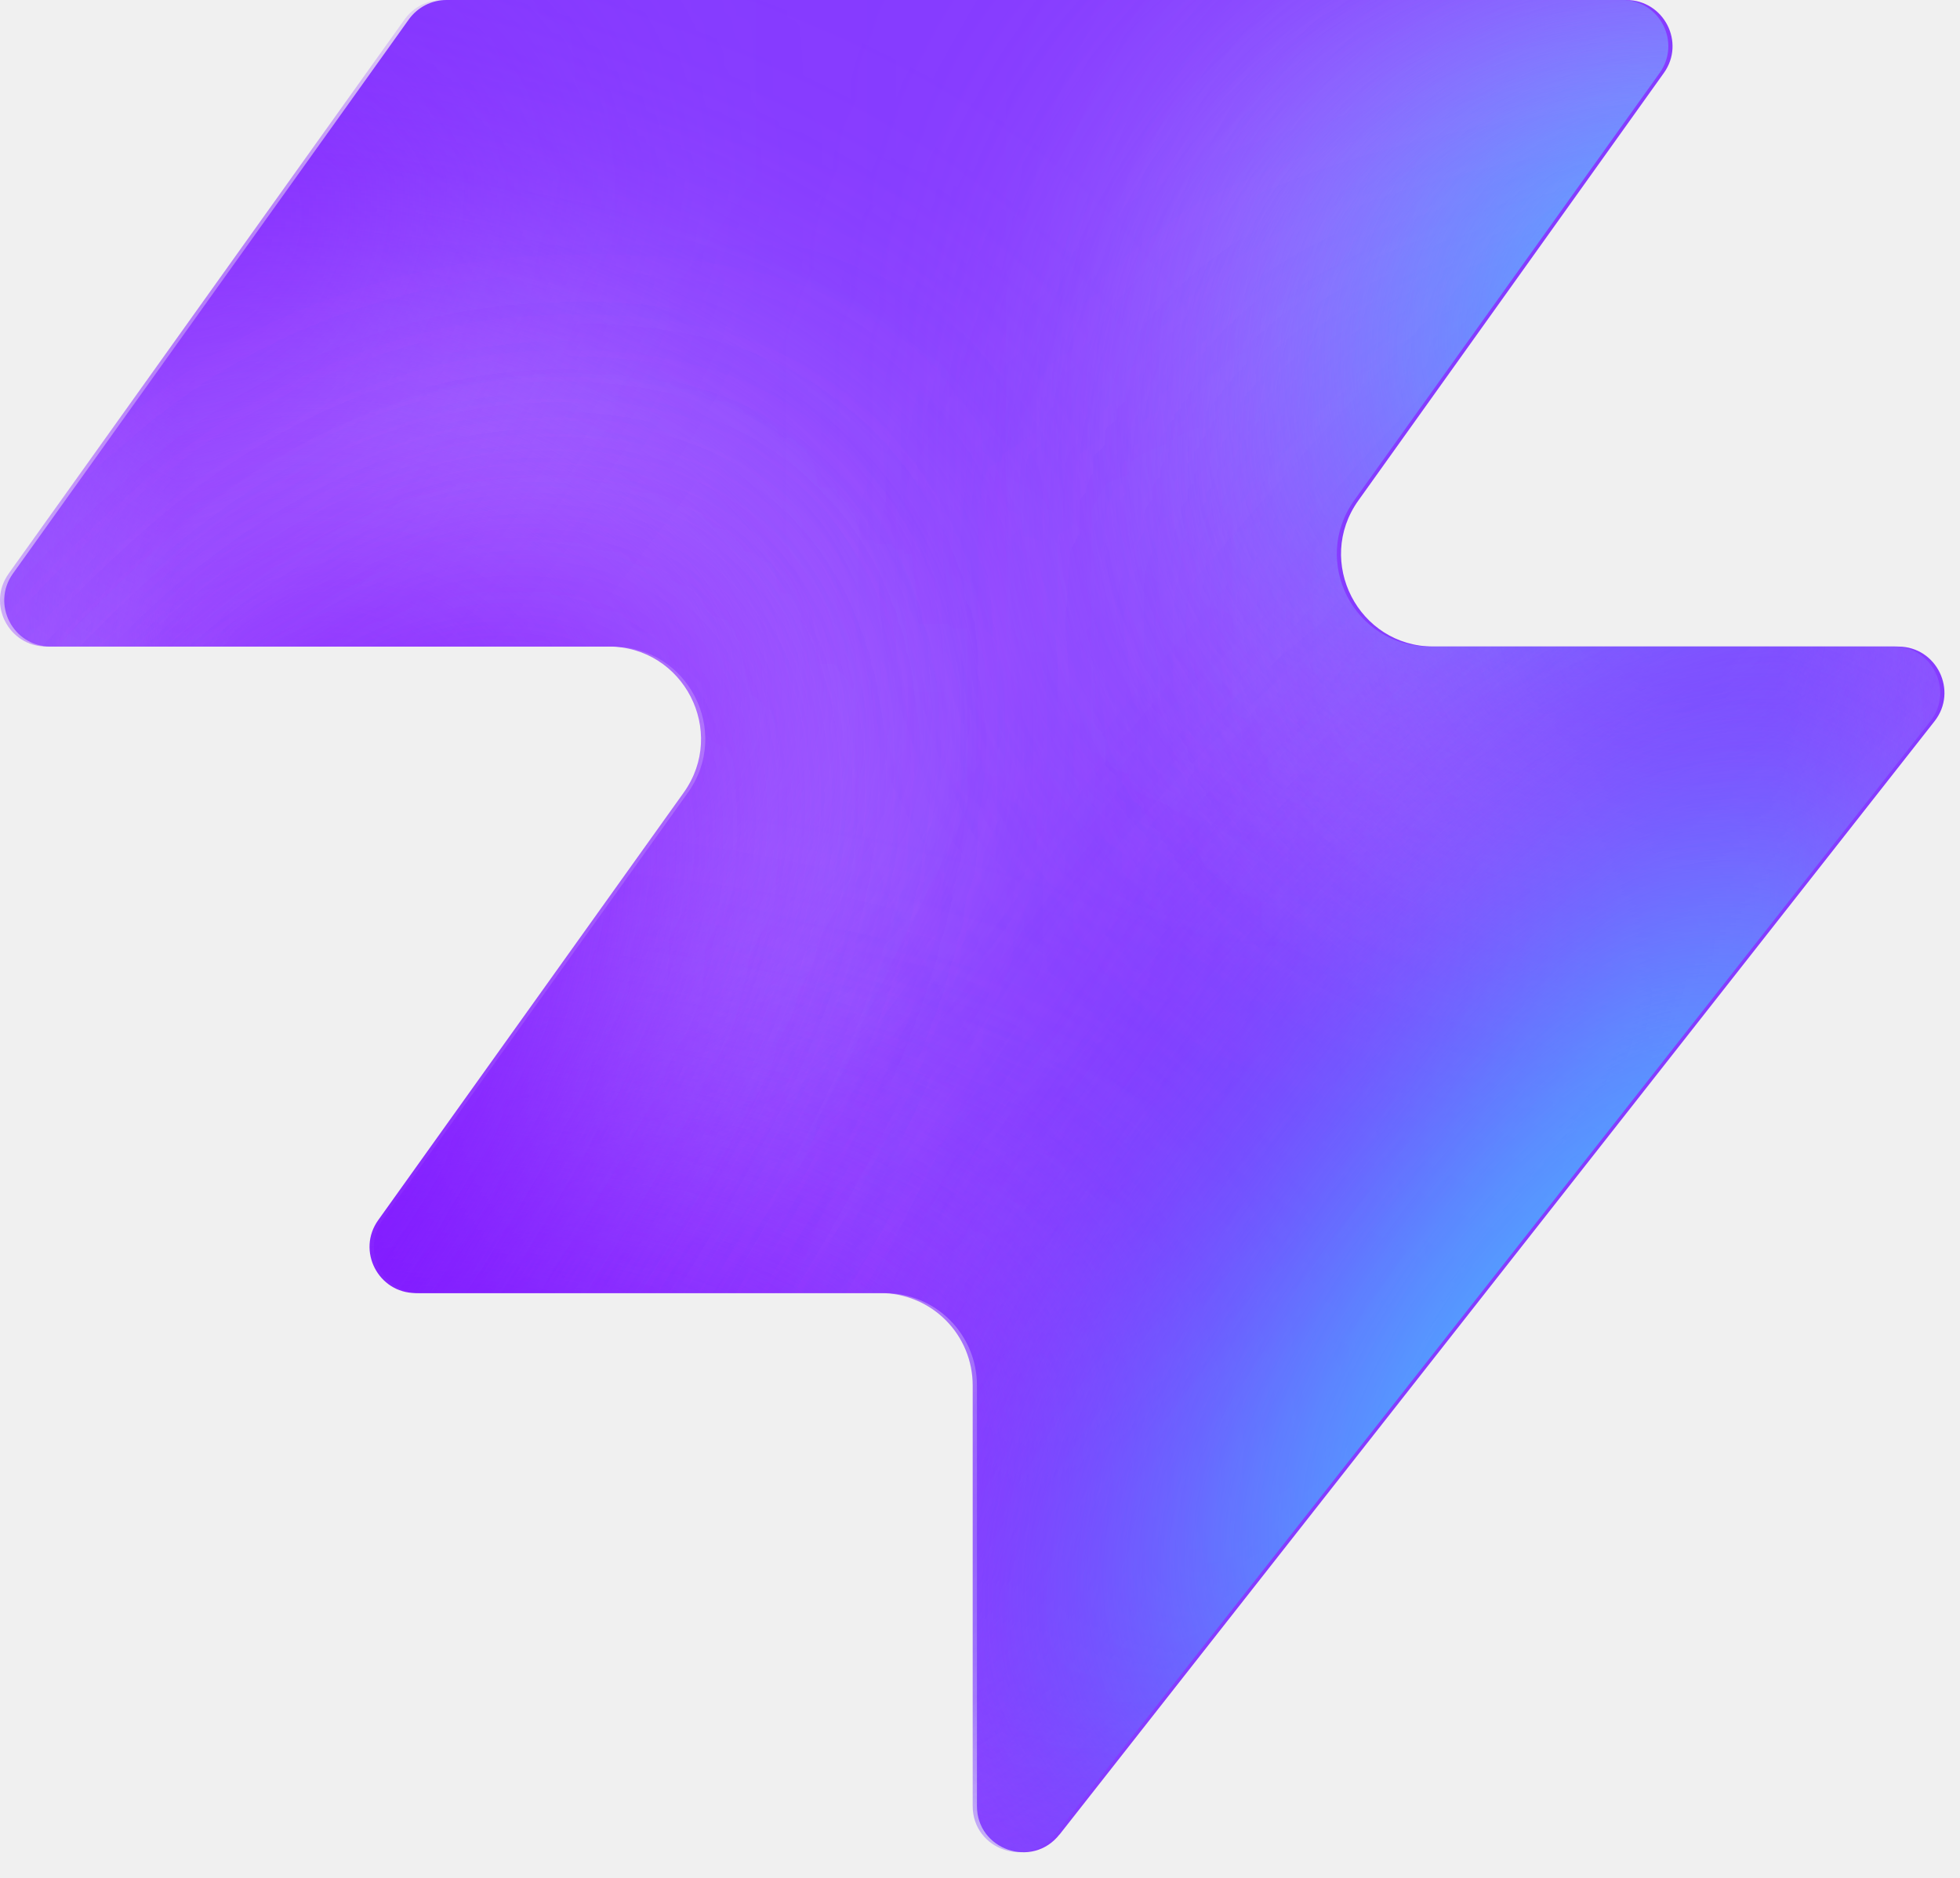
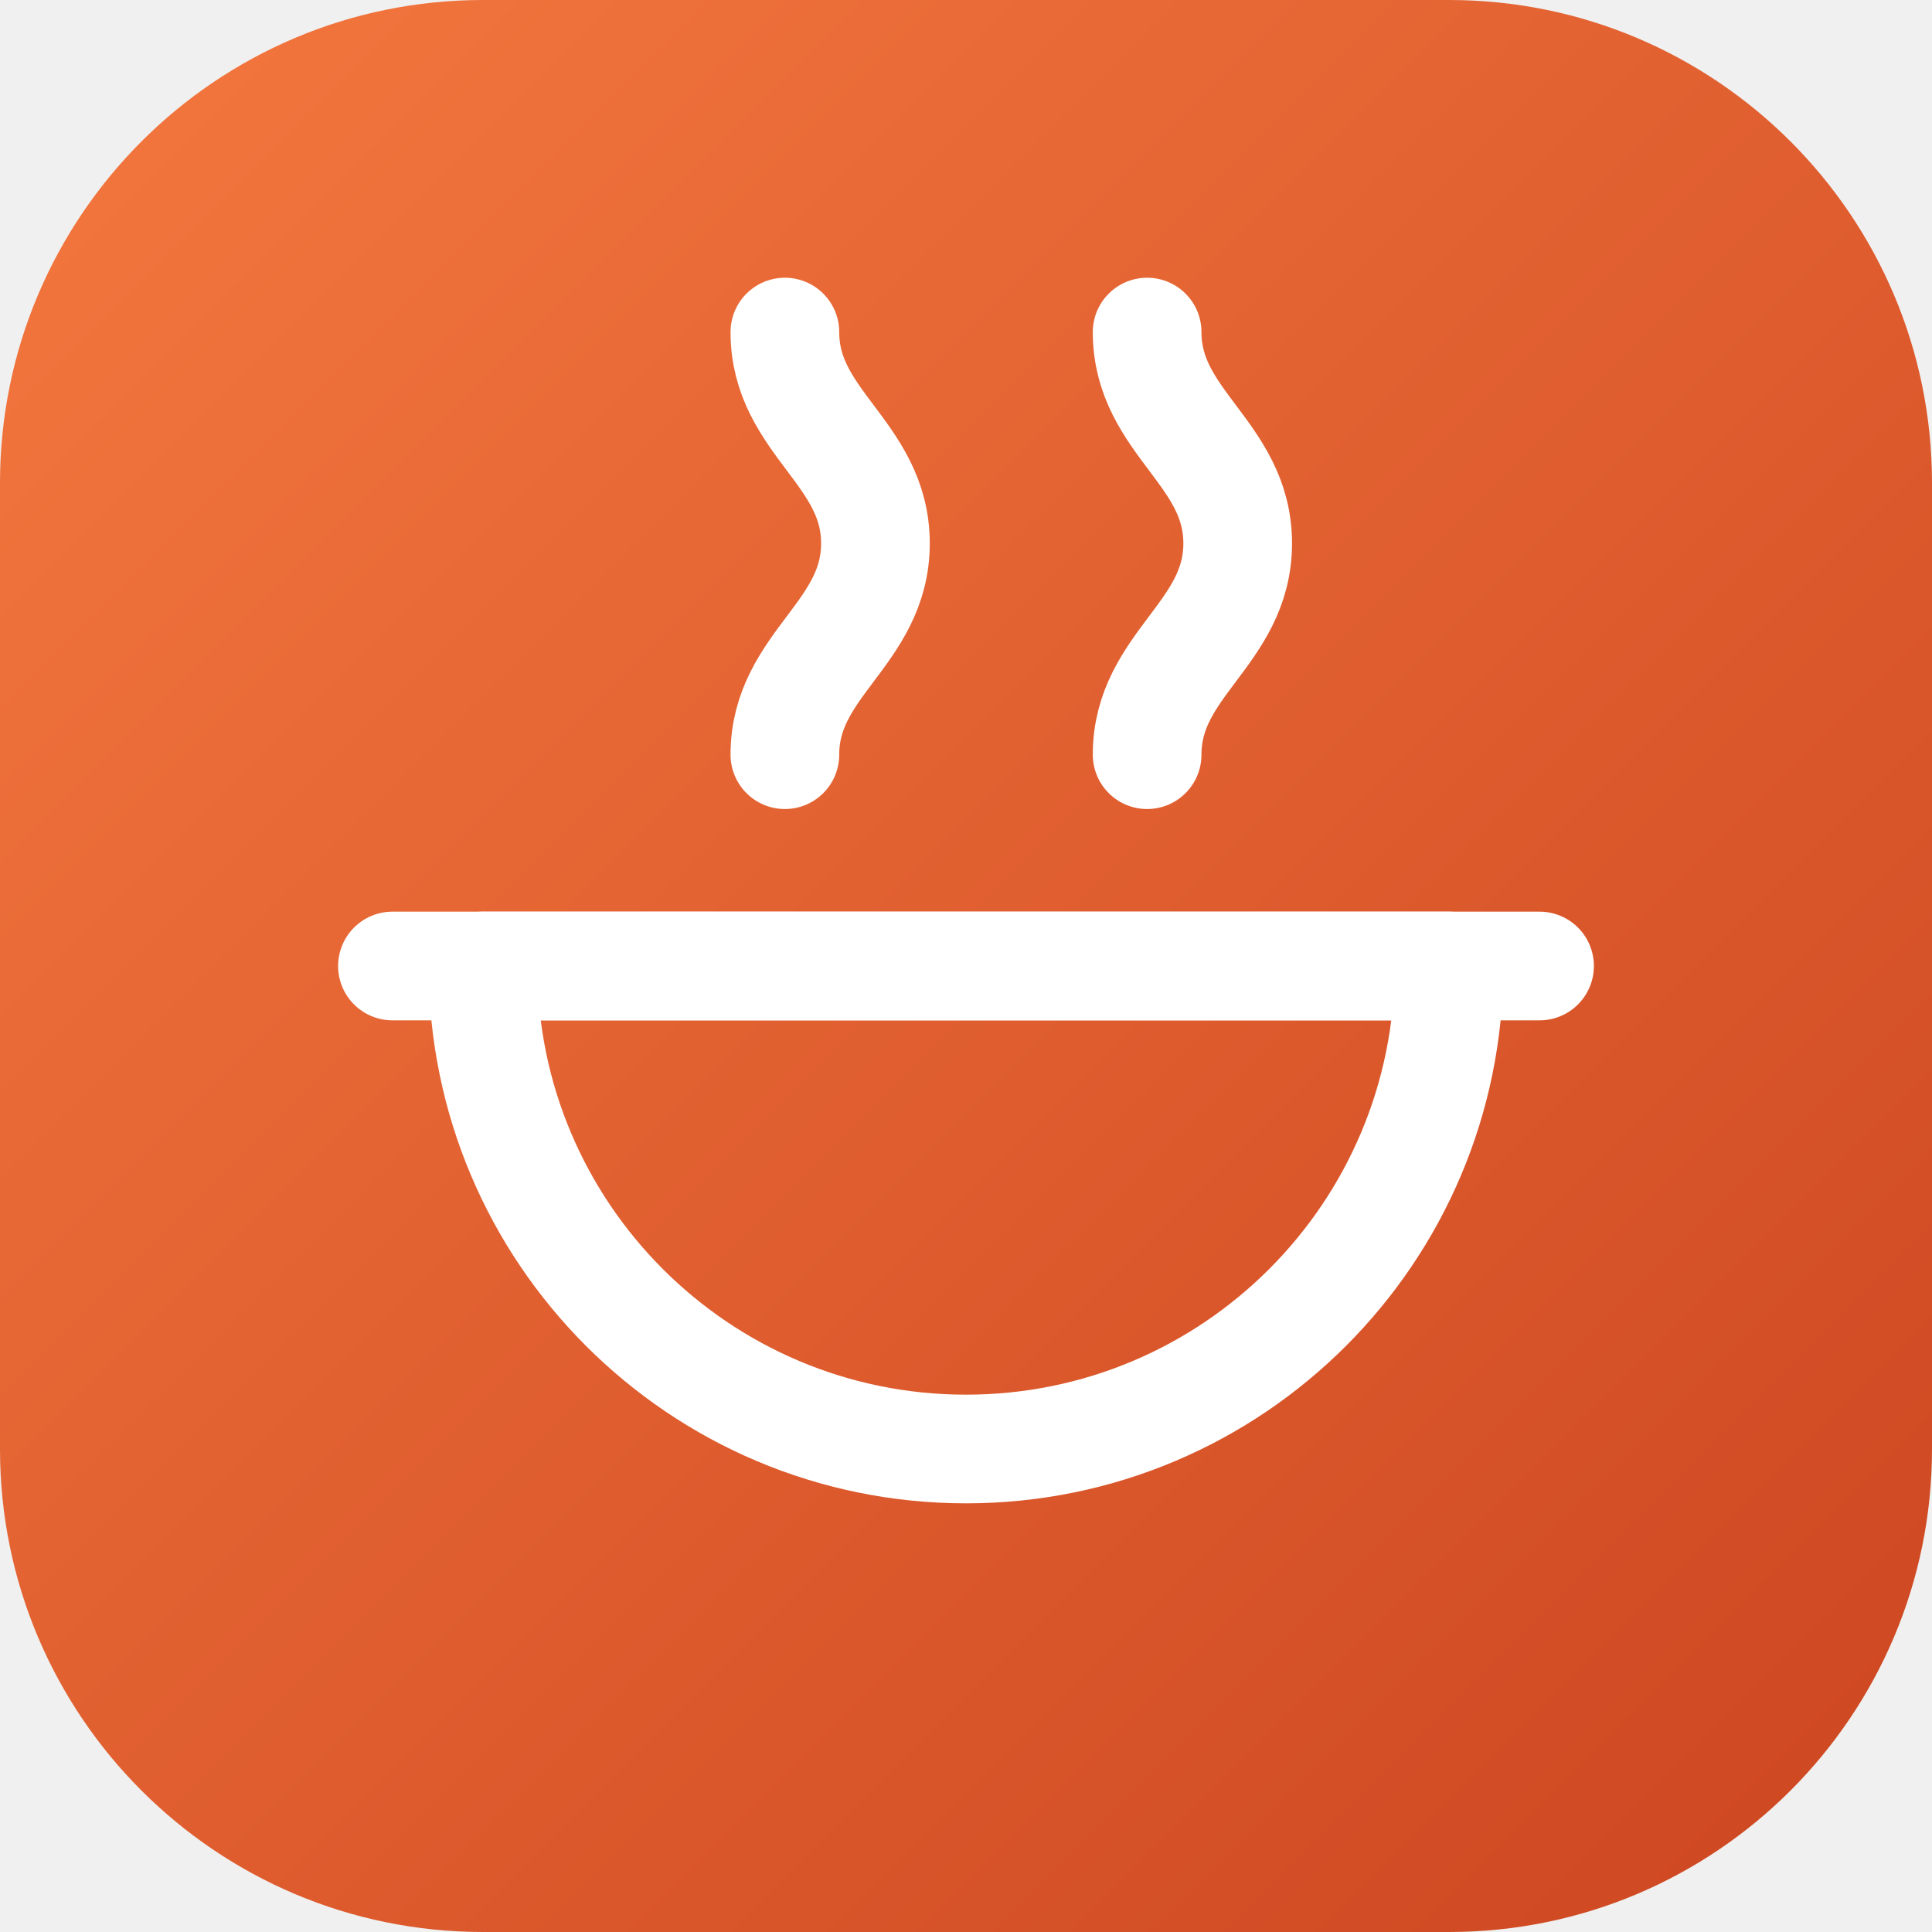
- <svg xmlns="http://www.w3.org/2000/svg" width="48" height="46" fill="none" viewBox="0 0 48 46">
-   <path fill="#863bff" d="M25.946 44.938c-.664.845-2.021.375-2.021-.698V33.937a2.26 2.26 0 0 0-2.262-2.262H10.287c-.92 0-1.456-1.04-.92-1.788l7.48-10.471c1.07-1.497 0-3.578-1.842-3.578H1.237c-.92 0-1.456-1.04-.92-1.788L10.013.474c.214-.297.556-.474.92-.474h28.894c.92 0 1.456 1.04.92 1.788l-7.48 10.471c-1.07 1.498 0 3.579 1.842 3.579h11.377c.943 0 1.473 1.088.89 1.83L25.947 44.94z" style="fill:#863bff;fill:color(display-p3 .525 .23 1);fill-opacity:1" />
-   <mask id="a" width="48" height="46" x="0" y="0" maskUnits="userSpaceOnUse" style="mask-type:alpha">
-     <path fill="#000" d="M25.842 44.938c-.664.844-2.021.375-2.021-.698V33.937a2.26 2.26 0 0 0-2.262-2.262H10.183c-.92 0-1.456-1.04-.92-1.788l7.48-10.471c1.07-1.498 0-3.579-1.842-3.579H1.133c-.92 0-1.456-1.04-.92-1.787L9.91.473c.214-.297.556-.474.92-.474h28.894c.92 0 1.456 1.04.92 1.788l-7.48 10.471c-1.07 1.498 0 3.578 1.842 3.578h11.377c.943 0 1.473 1.088.89 1.832L25.843 44.94z" style="fill:#000;fill-opacity:1" />
-   </mask>
-   <g mask="url(#a)">
-     <g filter="url(#b)">
-       <ellipse cx="5.508" cy="14.704" fill="#ede6ff" rx="5.508" ry="14.704" style="fill:#ede6ff;fill:color(display-p3 .927 .903 1);fill-opacity:1" transform="matrix(.00324 1 1 -.00324 -4.47 31.516)" />
-     </g>
-     <g filter="url(#c)">
-       <ellipse cx="10.399" cy="29.851" fill="#ede6ff" rx="10.399" ry="29.851" style="fill:#ede6ff;fill:color(display-p3 .927 .903 1);fill-opacity:1" transform="matrix(.00324 1 1 -.00324 -39.328 7.883)" />
-     </g>
-     <g filter="url(#d)">
-       <ellipse cx="5.508" cy="30.487" fill="#7e14ff" rx="5.508" ry="30.487" style="fill:#7e14ff;fill:color(display-p3 .492 .077 1);fill-opacity:1" transform="rotate(89.814 -25.913 -14.639)scale(1 -1)" />
-     </g>
-     <g filter="url(#e)">
-       <ellipse cx="5.508" cy="30.599" fill="#7e14ff" rx="5.508" ry="30.599" style="fill:#7e14ff;fill:color(display-p3 .492 .077 1);fill-opacity:1" transform="rotate(89.814 -32.644 -3.334)scale(1 -1)" />
-     </g>
-     <g filter="url(#f)">
-       <ellipse cx="5.508" cy="30.599" fill="#7e14ff" rx="5.508" ry="30.599" style="fill:#7e14ff;fill:color(display-p3 .492 .077 1);fill-opacity:1" transform="matrix(.00324 1 1 -.00324 -34.34 30.47)" />
-     </g>
-     <g filter="url(#g)">
-       <ellipse cx="14.072" cy="22.078" fill="#ede6ff" rx="14.072" ry="22.078" style="fill:#ede6ff;fill:color(display-p3 .927 .903 1);fill-opacity:1" transform="rotate(93.35 24.506 48.493)scale(-1 1)" />
-     </g>
-     <g filter="url(#h)">
-       <ellipse cx="3.47" cy="21.501" fill="#7e14ff" rx="3.47" ry="21.501" style="fill:#7e14ff;fill:color(display-p3 .492 .077 1);fill-opacity:1" transform="rotate(89.009 28.708 47.59)scale(-1 1)" />
-     </g>
-     <g filter="url(#i)">
-       <ellipse cx="3.47" cy="21.501" fill="#7e14ff" rx="3.47" ry="21.501" style="fill:#7e14ff;fill:color(display-p3 .492 .077 1);fill-opacity:1" transform="rotate(89.009 28.708 47.59)scale(-1 1)" />
-     </g>
-     <g filter="url(#j)">
-       <ellipse cx=".387" cy="8.972" fill="#7e14ff" rx="4.407" ry="29.108" style="fill:#7e14ff;fill:color(display-p3 .492 .077 1);fill-opacity:1" transform="rotate(39.51 .387 8.972)" />
-     </g>
-     <g filter="url(#k)">
-       <ellipse cx="47.523" cy="-6.092" fill="#7e14ff" rx="4.407" ry="29.108" style="fill:#7e14ff;fill:color(display-p3 .492 .077 1);fill-opacity:1" transform="rotate(37.892 47.523 -6.092)" />
-     </g>
-     <g filter="url(#l)">
-       <ellipse cx="41.412" cy="6.333" fill="#47bfff" rx="5.971" ry="9.665" style="fill:#47bfff;fill:color(display-p3 .28 .748 1);fill-opacity:1" transform="rotate(37.892 41.412 6.333)" />
-     </g>
-     <g filter="url(#m)">
-       <ellipse cx="-1.879" cy="38.332" fill="#7e14ff" rx="4.407" ry="29.108" style="fill:#7e14ff;fill:color(display-p3 .492 .077 1);fill-opacity:1" transform="rotate(37.892 -1.88 38.332)" />
-     </g>
-     <g filter="url(#n)">
-       <ellipse cx="-1.879" cy="38.332" fill="#7e14ff" rx="4.407" ry="29.108" style="fill:#7e14ff;fill:color(display-p3 .492 .077 1);fill-opacity:1" transform="rotate(37.892 -1.88 38.332)" />
-     </g>
-     <g filter="url(#o)">
-       <ellipse cx="35.651" cy="29.907" fill="#7e14ff" rx="4.407" ry="29.108" style="fill:#7e14ff;fill:color(display-p3 .492 .077 1);fill-opacity:1" transform="rotate(37.892 35.651 29.907)" />
-     </g>
-     <g filter="url(#p)">
-       <ellipse cx="38.418" cy="32.4" fill="#47bfff" rx="5.971" ry="15.297" style="fill:#47bfff;fill:color(display-p3 .28 .748 1);fill-opacity:1" transform="rotate(37.892 38.418 32.4)" />
-     </g>
+ <svg xmlns="http://www.w3.org/2000/svg" viewBox="0 0 64 64" width="64" height="64">
+   <defs>
+     <linearGradient id="spice" x1="0" y1="0" x2="1" y2="1">
+       <stop offset="0" stop-color="#f4783f" />
+       <stop offset="1" stop-color="#cc4520" />
+     </linearGradient>
+   </defs>
+   <rect width="64" height="64" rx="16" fill="url(#spice)" />
+   <g fill="none" stroke="#fff" stroke-width="3.6" stroke-linecap="round" stroke-linejoin="round">
+     <path d="M16 32h32a16 16 0 0 1-32 0Z" />
+     <path d="M13 32h38" />
+     <path d="M26 25c0-3 3-4 3-7s-3-4-3-7" />
+     <path d="M38 25c0-3 3-4 3-7s-3-4-3-7" />
  </g>
-   <defs>
-     <filter id="b" width="60.045" height="41.654" x="-19.77" y="16.149" color-interpolation-filters="sRGB" filterUnits="userSpaceOnUse">
-       <feFlood flood-opacity="0" result="BackgroundImageFix" />
-       <feBlend in="SourceGraphic" in2="BackgroundImageFix" result="shape" />
-       <feGaussianBlur result="effect1_foregroundBlur_2002_17158" stdDeviation="7.659" />
-     </filter>
-     <filter id="c" width="90.34" height="51.437" x="-54.613" y="-7.533" color-interpolation-filters="sRGB" filterUnits="userSpaceOnUse">
-       <feFlood flood-opacity="0" result="BackgroundImageFix" />
-       <feBlend in="SourceGraphic" in2="BackgroundImageFix" result="shape" />
-       <feGaussianBlur result="effect1_foregroundBlur_2002_17158" stdDeviation="7.659" />
-     </filter>
-     <filter id="d" width="79.355" height="29.4" x="-49.64" y="2.03" color-interpolation-filters="sRGB" filterUnits="userSpaceOnUse">
-       <feFlood flood-opacity="0" result="BackgroundImageFix" />
-       <feBlend in="SourceGraphic" in2="BackgroundImageFix" result="shape" />
-       <feGaussianBlur result="effect1_foregroundBlur_2002_17158" stdDeviation="4.596" />
-     </filter>
-     <filter id="e" width="79.579" height="29.4" x="-45.045" y="20.029" color-interpolation-filters="sRGB" filterUnits="userSpaceOnUse">
-       <feFlood flood-opacity="0" result="BackgroundImageFix" />
-       <feBlend in="SourceGraphic" in2="BackgroundImageFix" result="shape" />
-       <feGaussianBlur result="effect1_foregroundBlur_2002_17158" stdDeviation="4.596" />
-     </filter>
-     <filter id="f" width="79.579" height="29.4" x="-43.513" y="21.178" color-interpolation-filters="sRGB" filterUnits="userSpaceOnUse">
-       <feFlood flood-opacity="0" result="BackgroundImageFix" />
-       <feBlend in="SourceGraphic" in2="BackgroundImageFix" result="shape" />
-       <feGaussianBlur result="effect1_foregroundBlur_2002_17158" stdDeviation="4.596" />
-     </filter>
-     <filter id="g" width="74.749" height="58.852" x="15.756" y="-17.901" color-interpolation-filters="sRGB" filterUnits="userSpaceOnUse">
-       <feFlood flood-opacity="0" result="BackgroundImageFix" />
-       <feBlend in="SourceGraphic" in2="BackgroundImageFix" result="shape" />
-       <feGaussianBlur result="effect1_foregroundBlur_2002_17158" stdDeviation="7.659" />
-     </filter>
-     <filter id="h" width="61.377" height="25.362" x="23.548" y="2.284" color-interpolation-filters="sRGB" filterUnits="userSpaceOnUse">
-       <feFlood flood-opacity="0" result="BackgroundImageFix" />
-       <feBlend in="SourceGraphic" in2="BackgroundImageFix" result="shape" />
-       <feGaussianBlur result="effect1_foregroundBlur_2002_17158" stdDeviation="4.596" />
-     </filter>
-     <filter id="i" width="61.377" height="25.362" x="23.548" y="2.284" color-interpolation-filters="sRGB" filterUnits="userSpaceOnUse">
-       <feFlood flood-opacity="0" result="BackgroundImageFix" />
-       <feBlend in="SourceGraphic" in2="BackgroundImageFix" result="shape" />
-       <feGaussianBlur result="effect1_foregroundBlur_2002_17158" stdDeviation="4.596" />
-     </filter>
-     <filter id="j" width="56.045" height="63.649" x="-27.636" y="-22.853" color-interpolation-filters="sRGB" filterUnits="userSpaceOnUse">
-       <feFlood flood-opacity="0" result="BackgroundImageFix" />
-       <feBlend in="SourceGraphic" in2="BackgroundImageFix" result="shape" />
-       <feGaussianBlur result="effect1_foregroundBlur_2002_17158" stdDeviation="4.596" />
-     </filter>
-     <filter id="k" width="54.814" height="64.646" x="20.116" y="-38.415" color-interpolation-filters="sRGB" filterUnits="userSpaceOnUse">
-       <feFlood flood-opacity="0" result="BackgroundImageFix" />
-       <feBlend in="SourceGraphic" in2="BackgroundImageFix" result="shape" />
-       <feGaussianBlur result="effect1_foregroundBlur_2002_17158" stdDeviation="4.596" />
-     </filter>
-     <filter id="l" width="33.541" height="35.313" x="24.641" y="-11.323" color-interpolation-filters="sRGB" filterUnits="userSpaceOnUse">
-       <feFlood flood-opacity="0" result="BackgroundImageFix" />
-       <feBlend in="SourceGraphic" in2="BackgroundImageFix" result="shape" />
-       <feGaussianBlur result="effect1_foregroundBlur_2002_17158" stdDeviation="4.596" />
-     </filter>
-     <filter id="m" width="54.814" height="64.646" x="-29.286" y="6.009" color-interpolation-filters="sRGB" filterUnits="userSpaceOnUse">
-       <feFlood flood-opacity="0" result="BackgroundImageFix" />
-       <feBlend in="SourceGraphic" in2="BackgroundImageFix" result="shape" />
-       <feGaussianBlur result="effect1_foregroundBlur_2002_17158" stdDeviation="4.596" />
-     </filter>
-     <filter id="n" width="54.814" height="64.646" x="-29.286" y="6.009" color-interpolation-filters="sRGB" filterUnits="userSpaceOnUse">
-       <feFlood flood-opacity="0" result="BackgroundImageFix" />
-       <feBlend in="SourceGraphic" in2="BackgroundImageFix" result="shape" />
-       <feGaussianBlur result="effect1_foregroundBlur_2002_17158" stdDeviation="4.596" />
-     </filter>
-     <filter id="o" width="54.814" height="64.646" x="8.244" y="-2.416" color-interpolation-filters="sRGB" filterUnits="userSpaceOnUse">
-       <feFlood flood-opacity="0" result="BackgroundImageFix" />
-       <feBlend in="SourceGraphic" in2="BackgroundImageFix" result="shape" />
-       <feGaussianBlur result="effect1_foregroundBlur_2002_17158" stdDeviation="4.596" />
-     </filter>
-     <filter id="p" width="39.409" height="43.623" x="18.713" y="10.588" color-interpolation-filters="sRGB" filterUnits="userSpaceOnUse">
-       <feFlood flood-opacity="0" result="BackgroundImageFix" />
-       <feBlend in="SourceGraphic" in2="BackgroundImageFix" result="shape" />
-       <feGaussianBlur result="effect1_foregroundBlur_2002_17158" stdDeviation="4.596" />
-     </filter>
-   </defs>
</svg>
